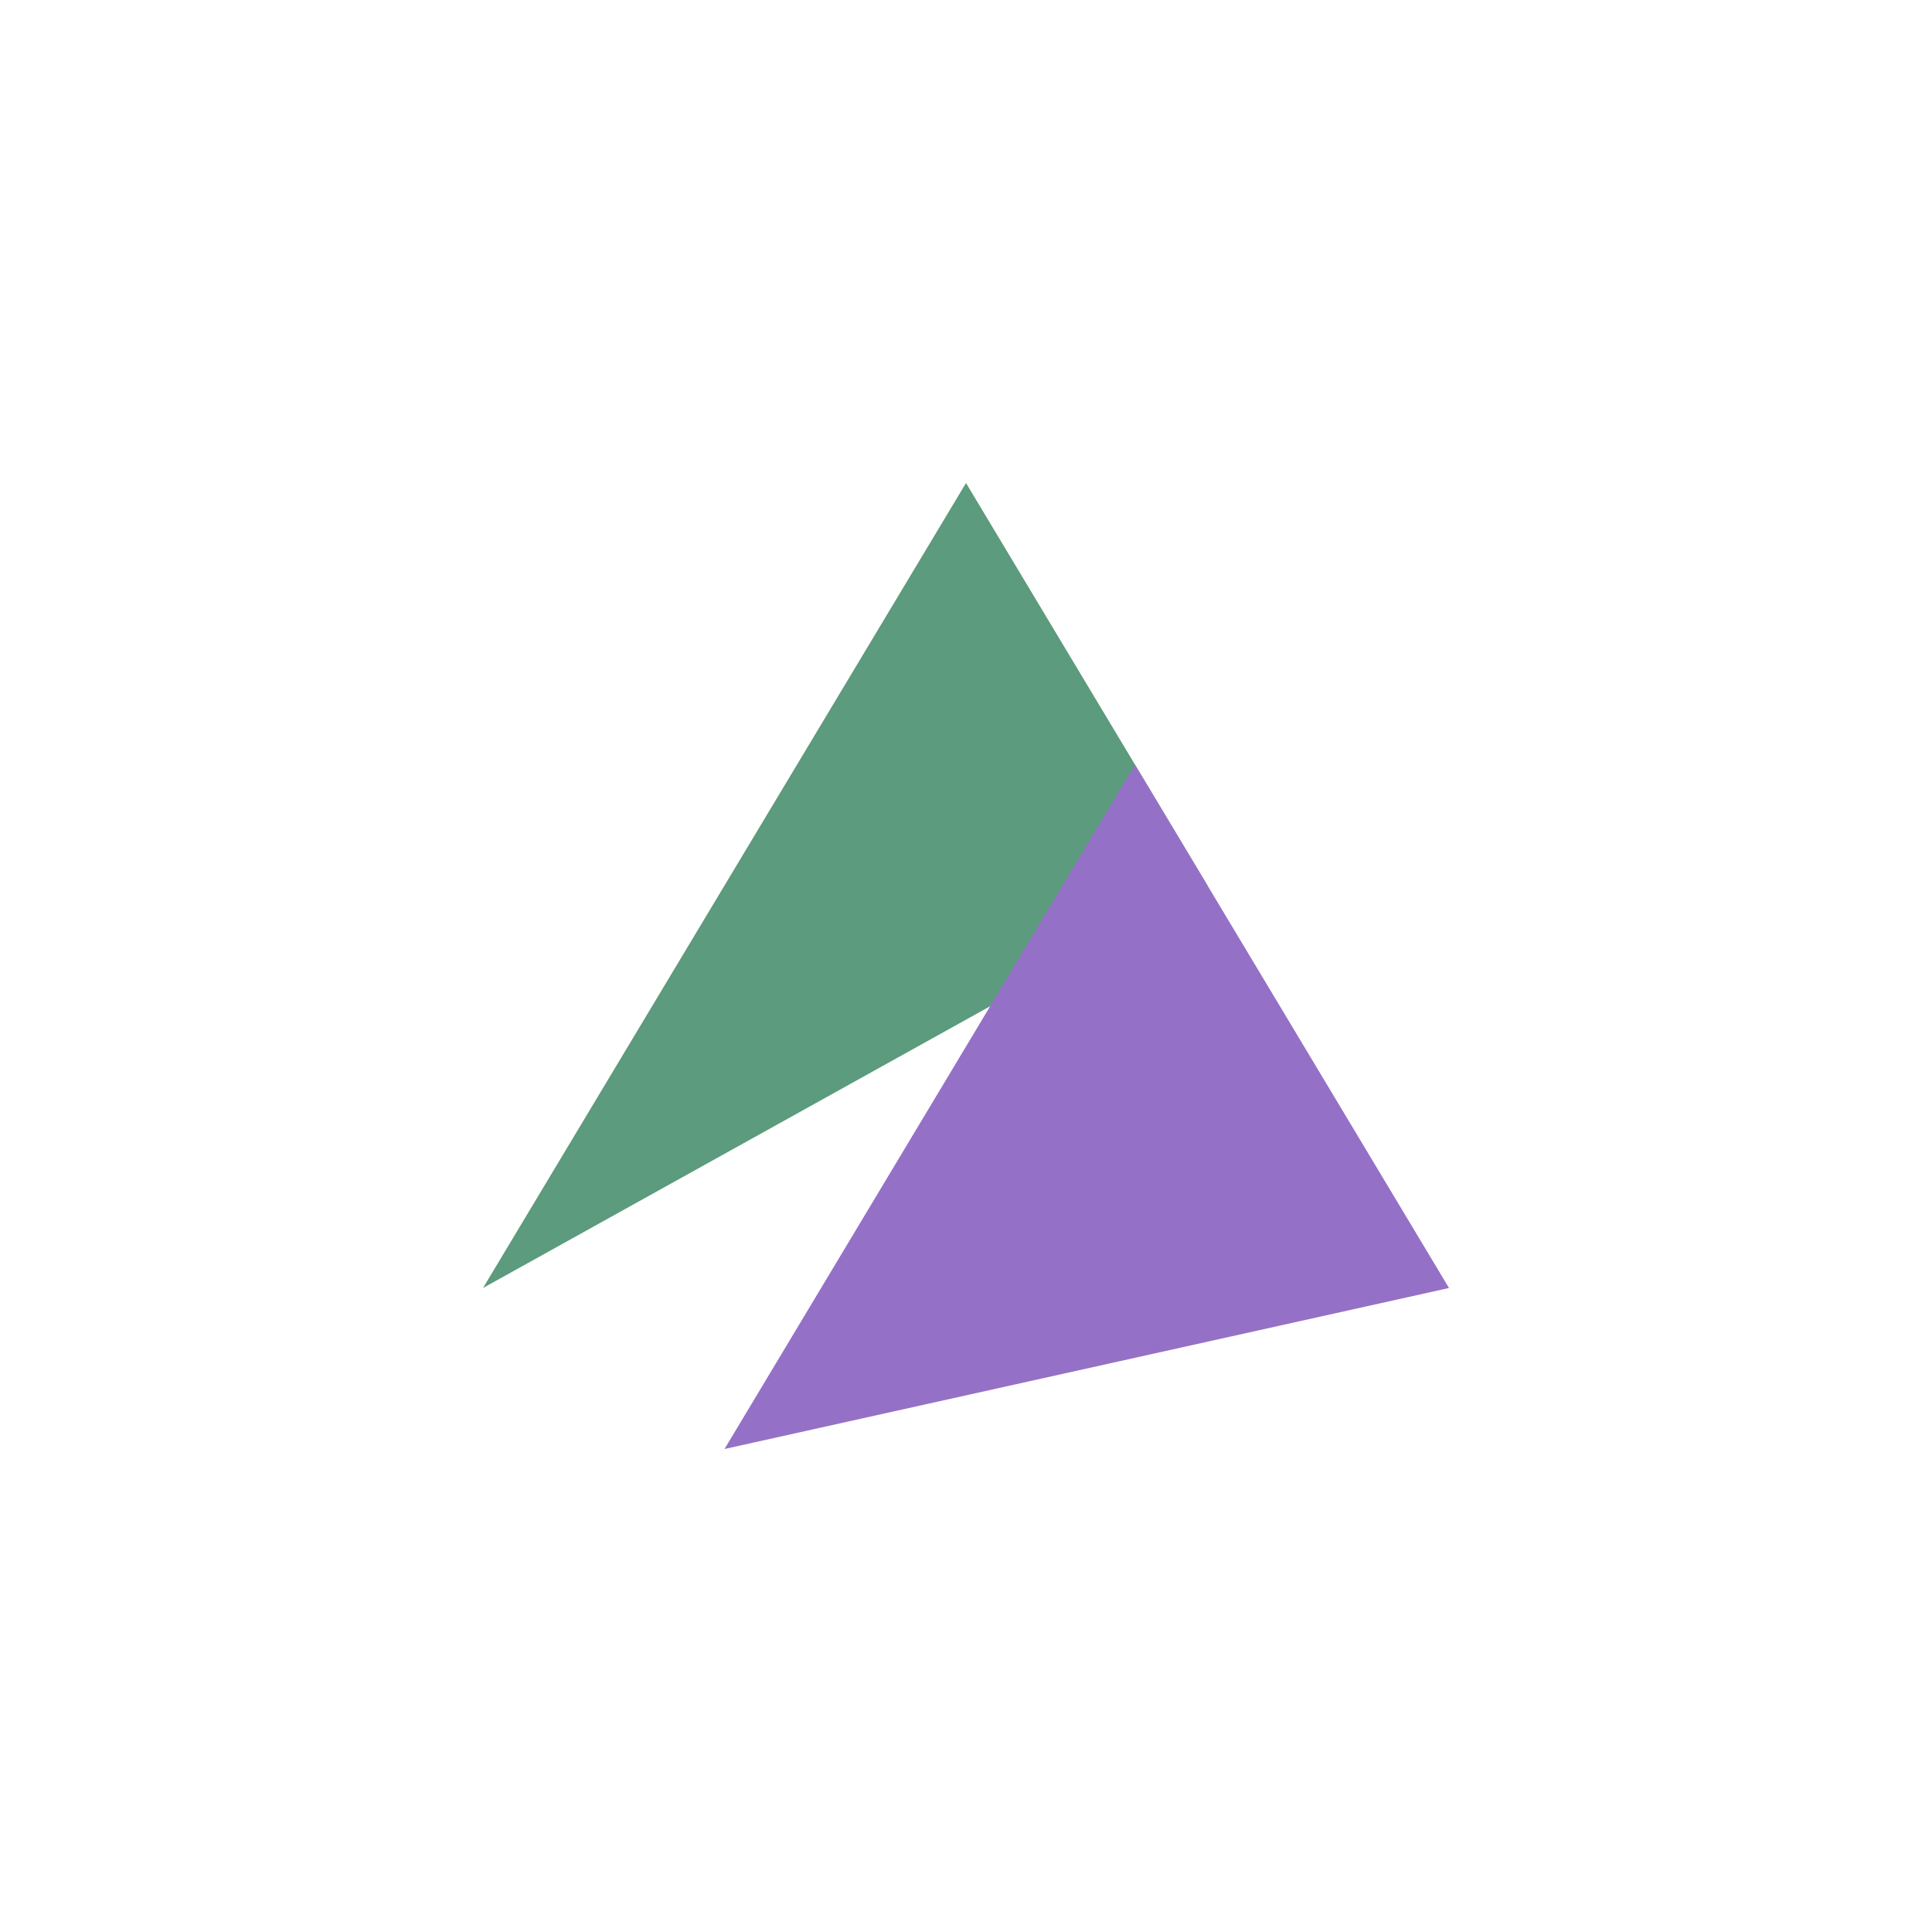
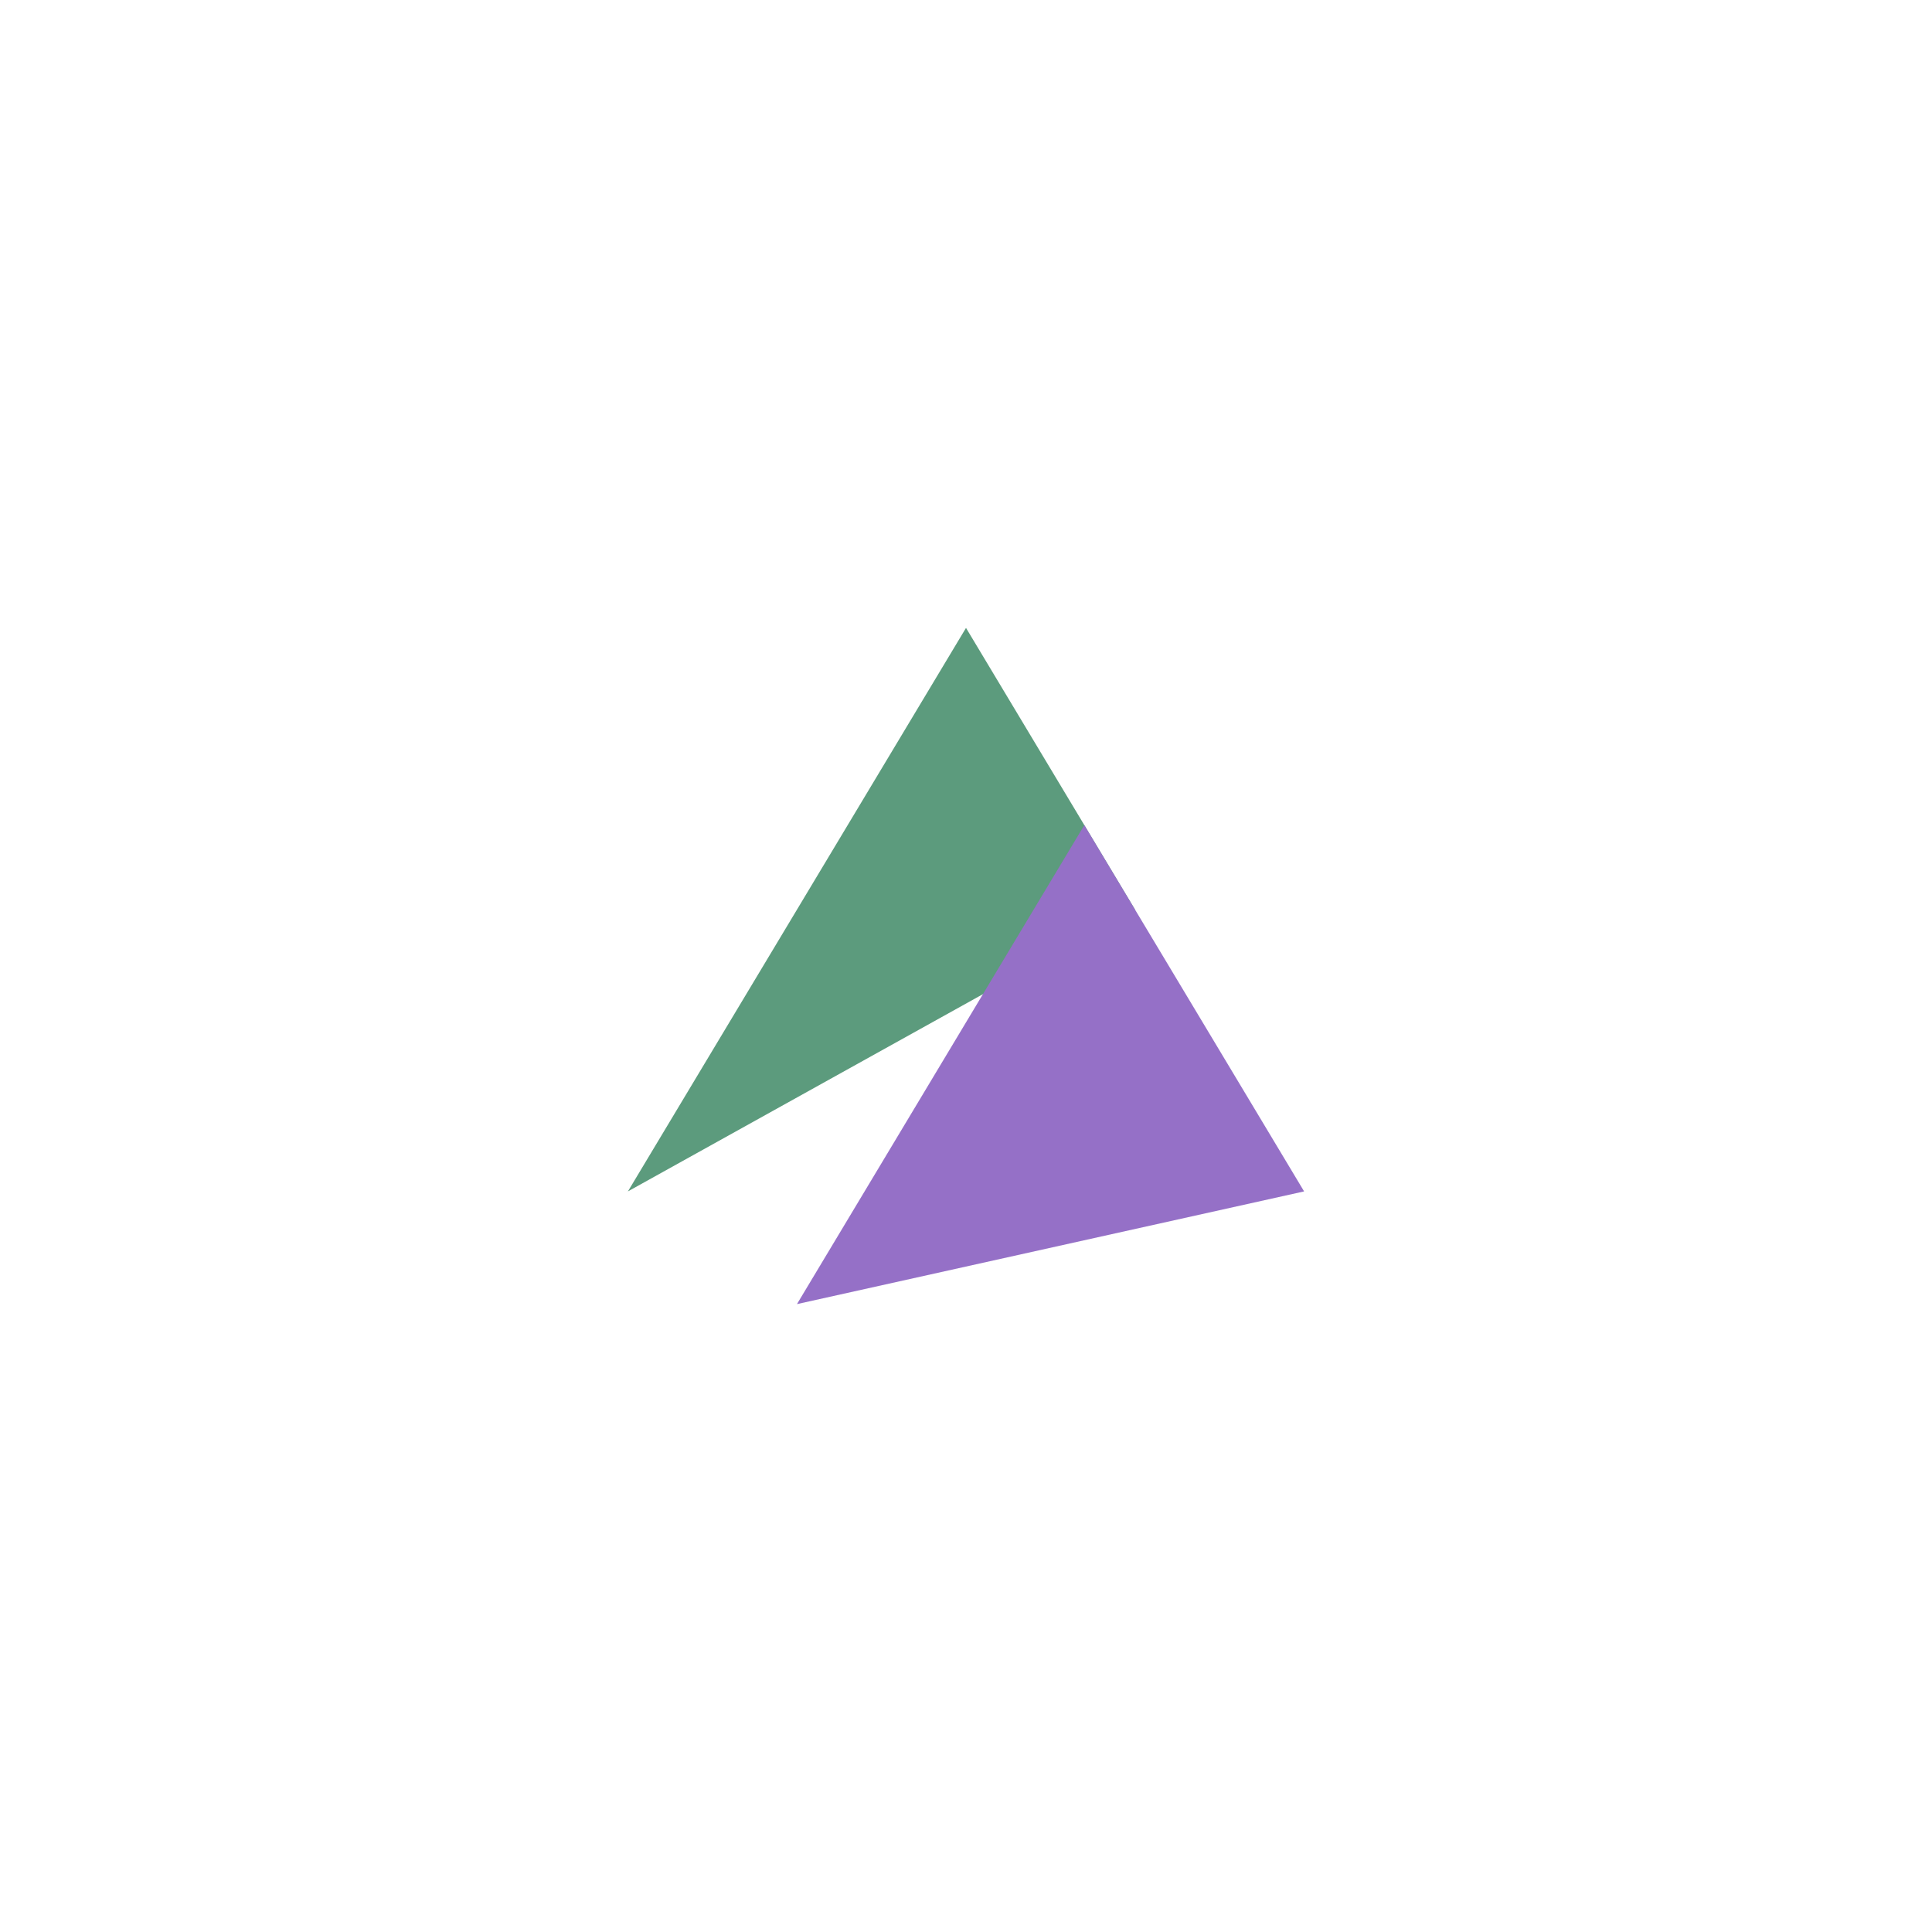
<svg xmlns="http://www.w3.org/2000/svg" width="1024" height="1024" viewBox="0 0 1024 1024" fill="none">
-   <g transform="translate(170.67, 128.00) scale(10.6667)">
+   <g transform="translate(273.07, 243.20) scale(7.4667)">
    <path d="M8 52 L32 12 L44 32 Z" fill="url(#g1)" />
    <path d="M20 60 L40.4 26 L56 52 Z" fill="url(#g2)" />
    <defs>
      <linearGradient id="g1" x1="8" y1="12" x2="44" y2="52">
        <stop stop-color="#5c9b7d" />
        <stop offset="1" stop-color="#245f52" />
      </linearGradient>
      <linearGradient id="g2" x1="20" y1="26" x2="56" y2="60">
        <stop stop-color="#9570c7" />
        <stop offset="1" stop-color="#5b3a8c" />
      </linearGradient>
    </defs>
  </g>
</svg>
